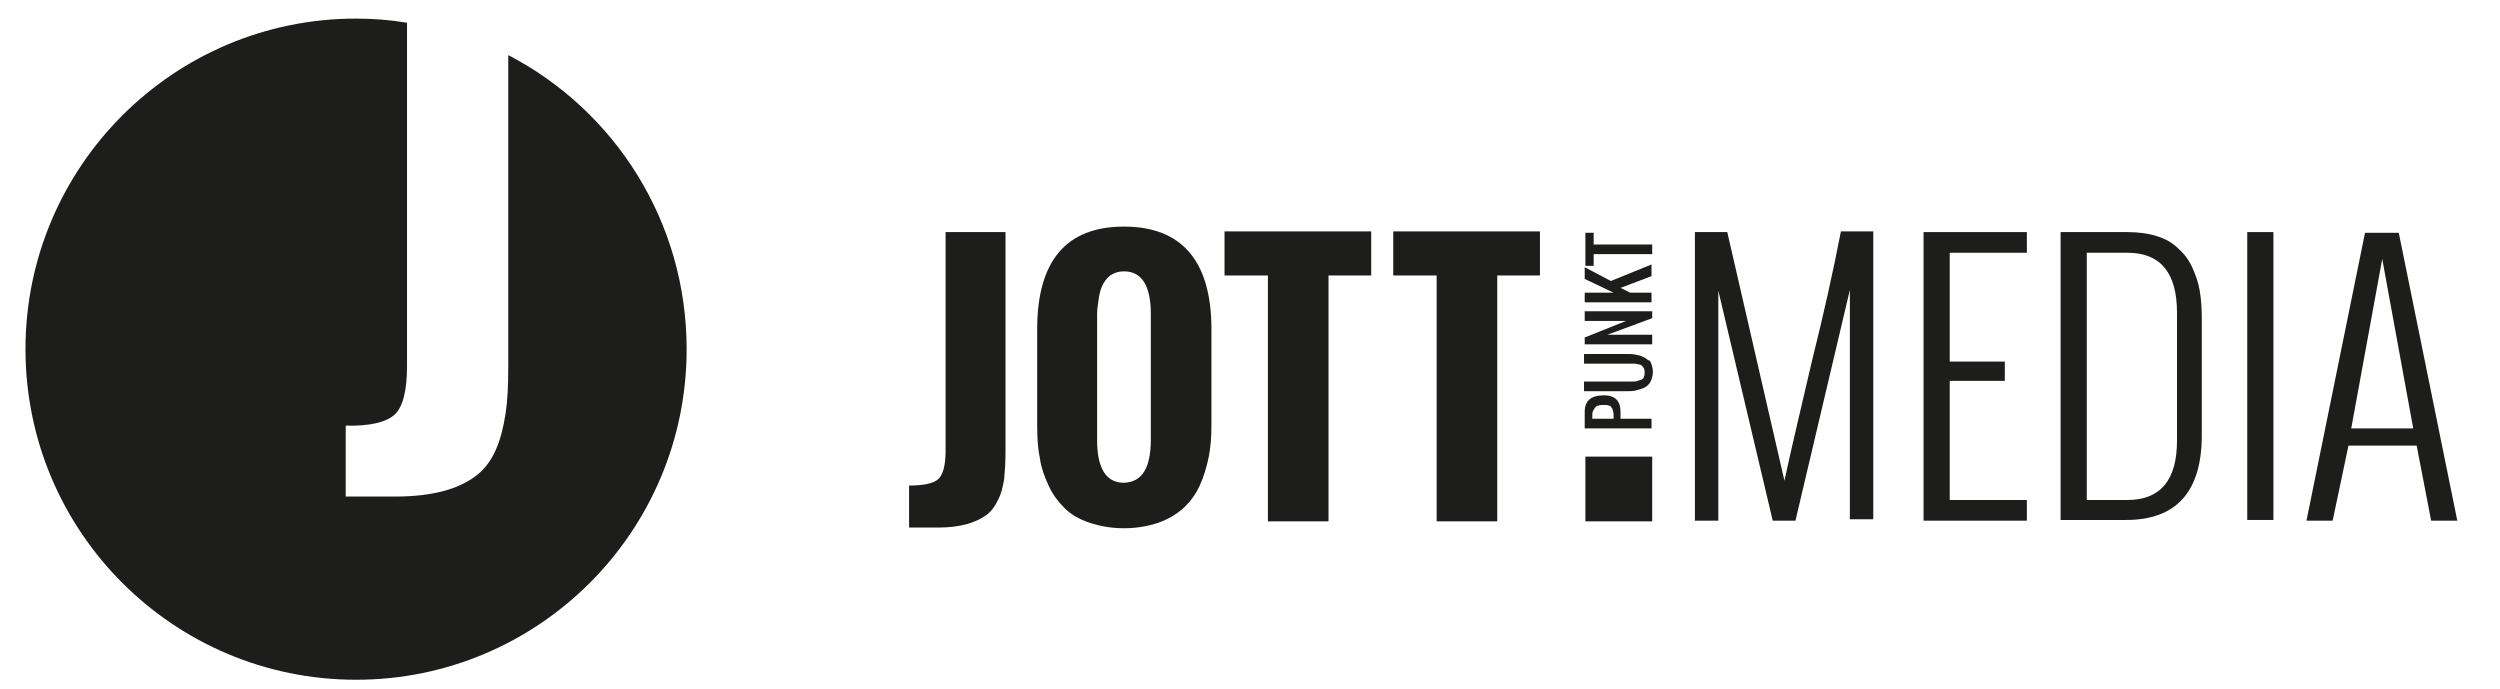
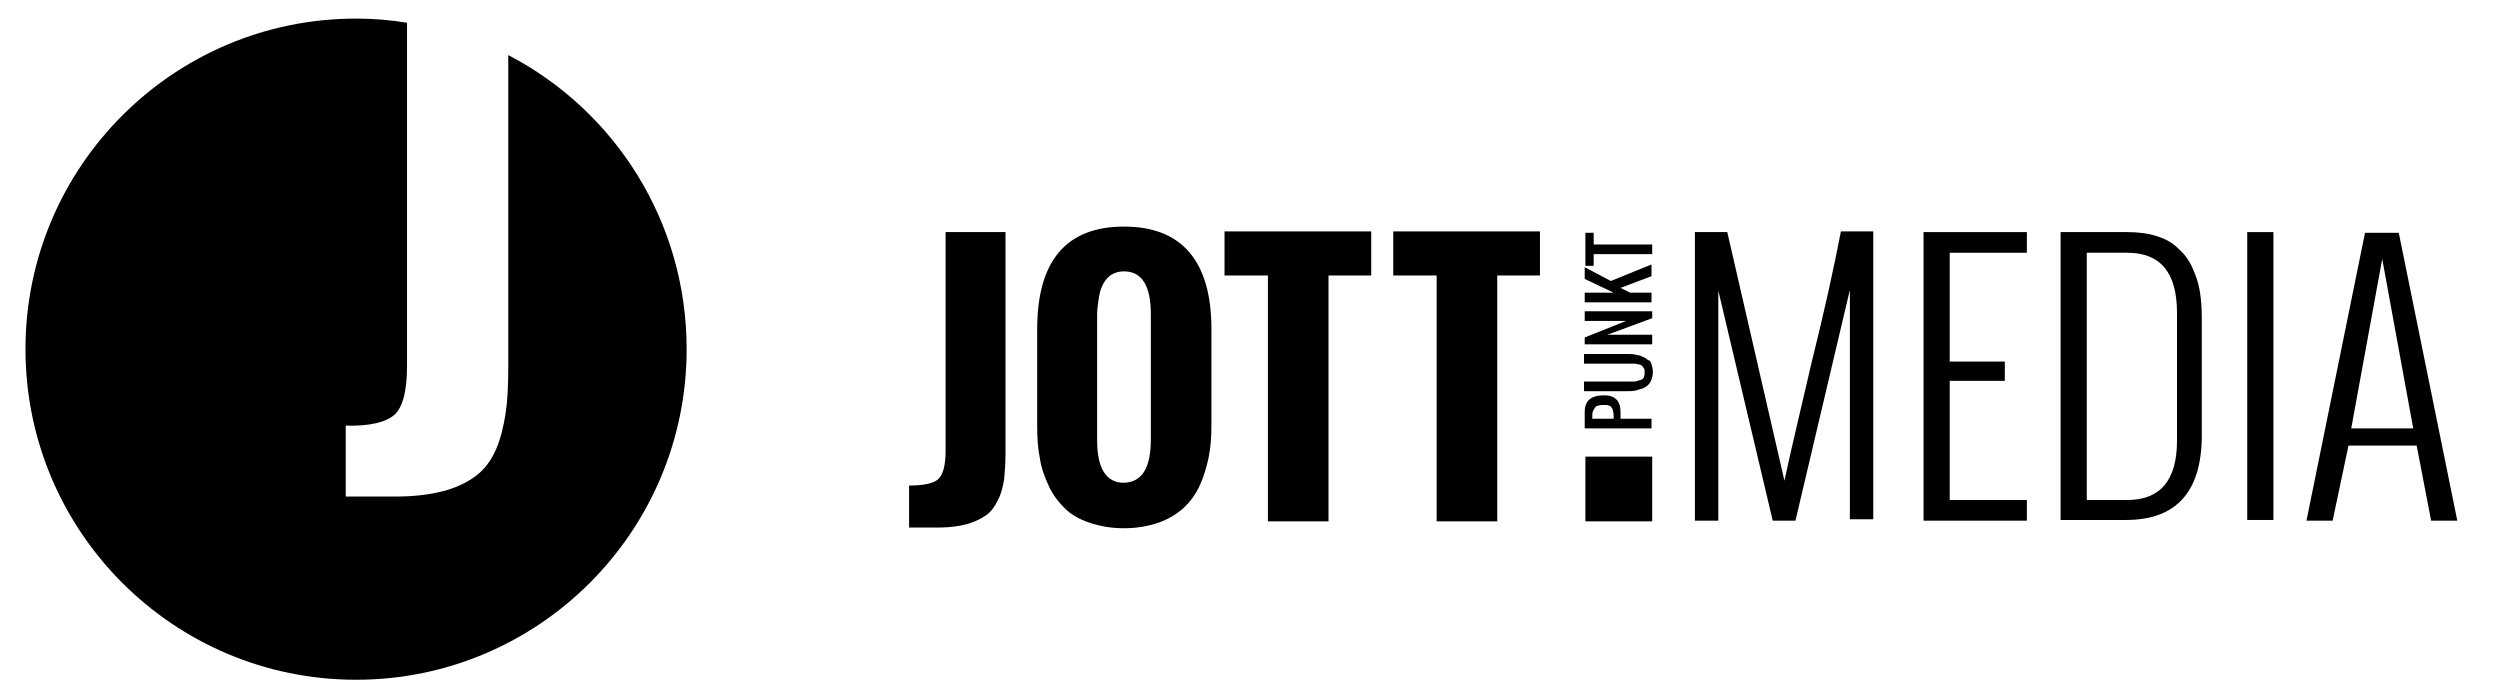
<svg xmlns="http://www.w3.org/2000/svg" xmlns:xlink="http://www.w3.org/1999/xlink" version="1.1" id="Ebene_1" x="0px" y="0px" viewBox="0 0 363 100" style="enable-background:new 0 0 363 100;" xml:space="preserve">
  <style type="text/css">
	.st0{clip-path:url(#SVGID_2_);}
- 	.st1{fill:#1D1D1B;}
+ 	.st1{fill:#000000;}
</style>
  <g>
    <defs>
      <rect id="SVGID_1_" x="116.1" y="-69.2" width="289.2" height="163.1" />
    </defs>
    <clipPath id="SVGID_2_">
      <use xlink:href="#SVGID_1_" style="overflow:visible;" />
    </clipPath>
    <g class="st0">
      <path class="st1" d="M132,76.5v-6c2.1,0,3.5-0.3,4.2-0.9s1.1-2,1.1-4.1V33.7h8.7v32c0,1.5-0.1,2.9-0.2,3.9c-0.2,1.1-0.4,2.1-0.9,3    c-0.4,0.9-1,1.7-1.7,2.2c-0.7,0.5-1.7,1-2.8,1.3c-1.1,0.3-2.5,0.5-4.1,0.5H132z" />
      <path class="st1" d="M150.6,61.9V47.8c0-9.9,4.2-14.9,12.6-14.9c8.4,0,12.7,5,12.7,14.9v13.9c0,1.7-0.1,3.2-0.4,4.7    c-0.3,1.4-0.7,2.8-1.3,4.1c-0.6,1.3-1.4,2.4-2.4,3.3c-1,0.9-2.2,1.6-3.6,2.1c-1.5,0.5-3.1,0.8-5,0.8c-1.9,0-3.5-0.3-5-0.8    c-1.5-0.5-2.7-1.2-3.6-2.1c-0.9-0.9-1.7-1.9-2.3-3.2s-1.1-2.6-1.3-4C150.7,65.2,150.6,63.6,150.6,61.9z M167.1,63.8V45.6    c0-4.1-1.3-6.2-3.9-6.2c-0.8,0-1.4,0.2-2,0.6c-0.5,0.4-0.9,0.9-1.2,1.6c-0.3,0.7-0.4,1.3-0.5,2c-0.1,0.6-0.2,1.4-0.2,2.1v18.2    c0,4.1,1.3,6.2,3.9,6.2C165.8,70,167.1,68,167.1,63.8z" />
      <path class="st1" d="M184.1,75.8V40h-6.3v-6.4h21.3V40h-6.2v35.7H184.1z" />
      <path class="st1" d="M208.6,75.8V40h-6.3v-6.4h21.3V40h-6.2v35.7H208.6z" />
    </g>
  </g>
  <g>
    <path class="st1" d="M246.1,75.6V33.7h4.7l8.3,36.1c1-4.7,2.4-10.5,4-17.4c1.7-6.8,3.1-13.1,4.2-18.8h4.7v41.8h-3.4V42.1l-7.9,33.5   h-3.3l-7.9-33.4v33.4H246.1z" />
    <path class="st1" d="M279.3,75.6V33.7h15v3h-11.2v15.8h8v2.8h-8v17.3h11.2v3H279.3z" />
    <path class="st1" d="M299.2,75.6V33.7h9.7c1.6,0,3.1,0.2,4.3,0.6c1.3,0.4,2.3,1,3.1,1.8c0.8,0.7,1.5,1.6,2,2.7   c0.5,1.1,0.9,2.2,1.1,3.4c0.2,1.2,0.3,2.5,0.3,4v17c0,8.2-3.7,12.3-11,12.3H299.2z M303,72.6h5.9c4.8,0,7.2-2.9,7.2-8.6V45.4   c0-5.8-2.4-8.7-7.2-8.7H303V72.6z" />
    <path class="st1" d="M326.3,75.6V33.7h3.8v41.8H326.3z" />
    <path class="st1" d="M338.7,75.6h-3.8l8.5-41.8h4.9l8.5,41.8H353l-2.1-10.9h-9.9L338.7,75.6z M341.4,62.2h9l-4.5-24.6L341.4,62.2z" />
  </g>
  <g>
    <path class="st1" d="M239.9,62.2h-9.8v-2.4c0-1.6,0.9-2.4,2.8-2.4c0.8,0,1.4,0.2,1.8,0.6c0.4,0.4,0.6,1,0.6,1.8v1h4.5V62.2z    M234.3,60.8v-0.3c0-0.3,0-0.6-0.1-0.8c0-0.2-0.1-0.4-0.2-0.5c-0.1-0.2-0.2-0.3-0.4-0.3c-0.2-0.1-0.4-0.1-0.7-0.1   c-0.3,0-0.6,0-0.8,0.1c-0.2,0-0.4,0.1-0.5,0.3c-0.1,0.1-0.2,0.3-0.3,0.5c-0.1,0.2-0.1,0.5-0.1,0.8v0.3H234.3z" />
    <path class="st1" d="M239.8,52.9c0.1,0.3,0.2,0.7,0.2,1.1c0,0.4-0.1,0.8-0.2,1.1c-0.1,0.3-0.3,0.6-0.5,0.8   c-0.2,0.2-0.5,0.4-0.8,0.5c-0.3,0.1-0.6,0.2-1,0.3c-0.4,0.1-0.8,0.1-1.2,0.1h-6.3v-1.4h6.3c0.3,0,0.6,0,0.8,0c0.2,0,0.4,0,0.7-0.1   c0.2-0.1,0.4-0.1,0.6-0.2c0.1-0.1,0.3-0.2,0.3-0.4c0.1-0.2,0.1-0.4,0.1-0.6c0-0.2,0-0.5-0.1-0.6c-0.1-0.2-0.2-0.3-0.3-0.4   c-0.1-0.1-0.3-0.2-0.6-0.2c-0.2-0.1-0.4-0.1-0.7-0.1c-0.2,0-0.5,0-0.8,0h-6.3v-1.4h6.3c0.4,0,0.8,0,1.2,0.1c0.4,0.1,0.7,0.1,1,0.3   c0.3,0.1,0.6,0.3,0.8,0.5C239.6,52.3,239.7,52.6,239.8,52.9z" />
    <path class="st1" d="M239.9,50h-9.8v-1l6-2.4h-6v-1.4h9.8v1l-6.5,2.4h6.5V50z" />
    <path class="st1" d="M239.9,43.9h-9.8v-1.4h4.2l-4.2-2v-1.7l3.8,2l5.9-2.4v1.7l-4.5,1.7l1.4,0.7h3.1V43.9z" />
    <path class="st1" d="M239.9,36.9h-8.5v1.7h-1.2v-4.8h1.2v1.7h8.5V36.9z" />
  </g>
  <rect x="230.2" y="66.3" class="st1" width="9.7" height="9.4" />
  <path class="st1" d="M73.8,8v45.3c0,2.7-0.1,4.9-0.4,6.8c-0.3,1.9-0.7,3.6-1.4,5.2c-0.7,1.6-1.7,2.9-2.9,3.8  c-1.2,0.9-2.8,1.7-4.7,2.2c-1.9,0.5-4.2,0.8-7,0.8h-7.2V61.8c3.5,0.1,5.9-0.5,7.1-1.6c1.2-1.1,1.8-3.5,1.8-7V3.3  c-2.4-0.4-4.9-0.6-7.4-0.6c-26.5,0-48,21.5-48,48c0,26.5,21.5,48,48,48c26.5,0,48-21.5,48-48C99.7,32.1,89.2,16,73.8,8z" />
</svg>
